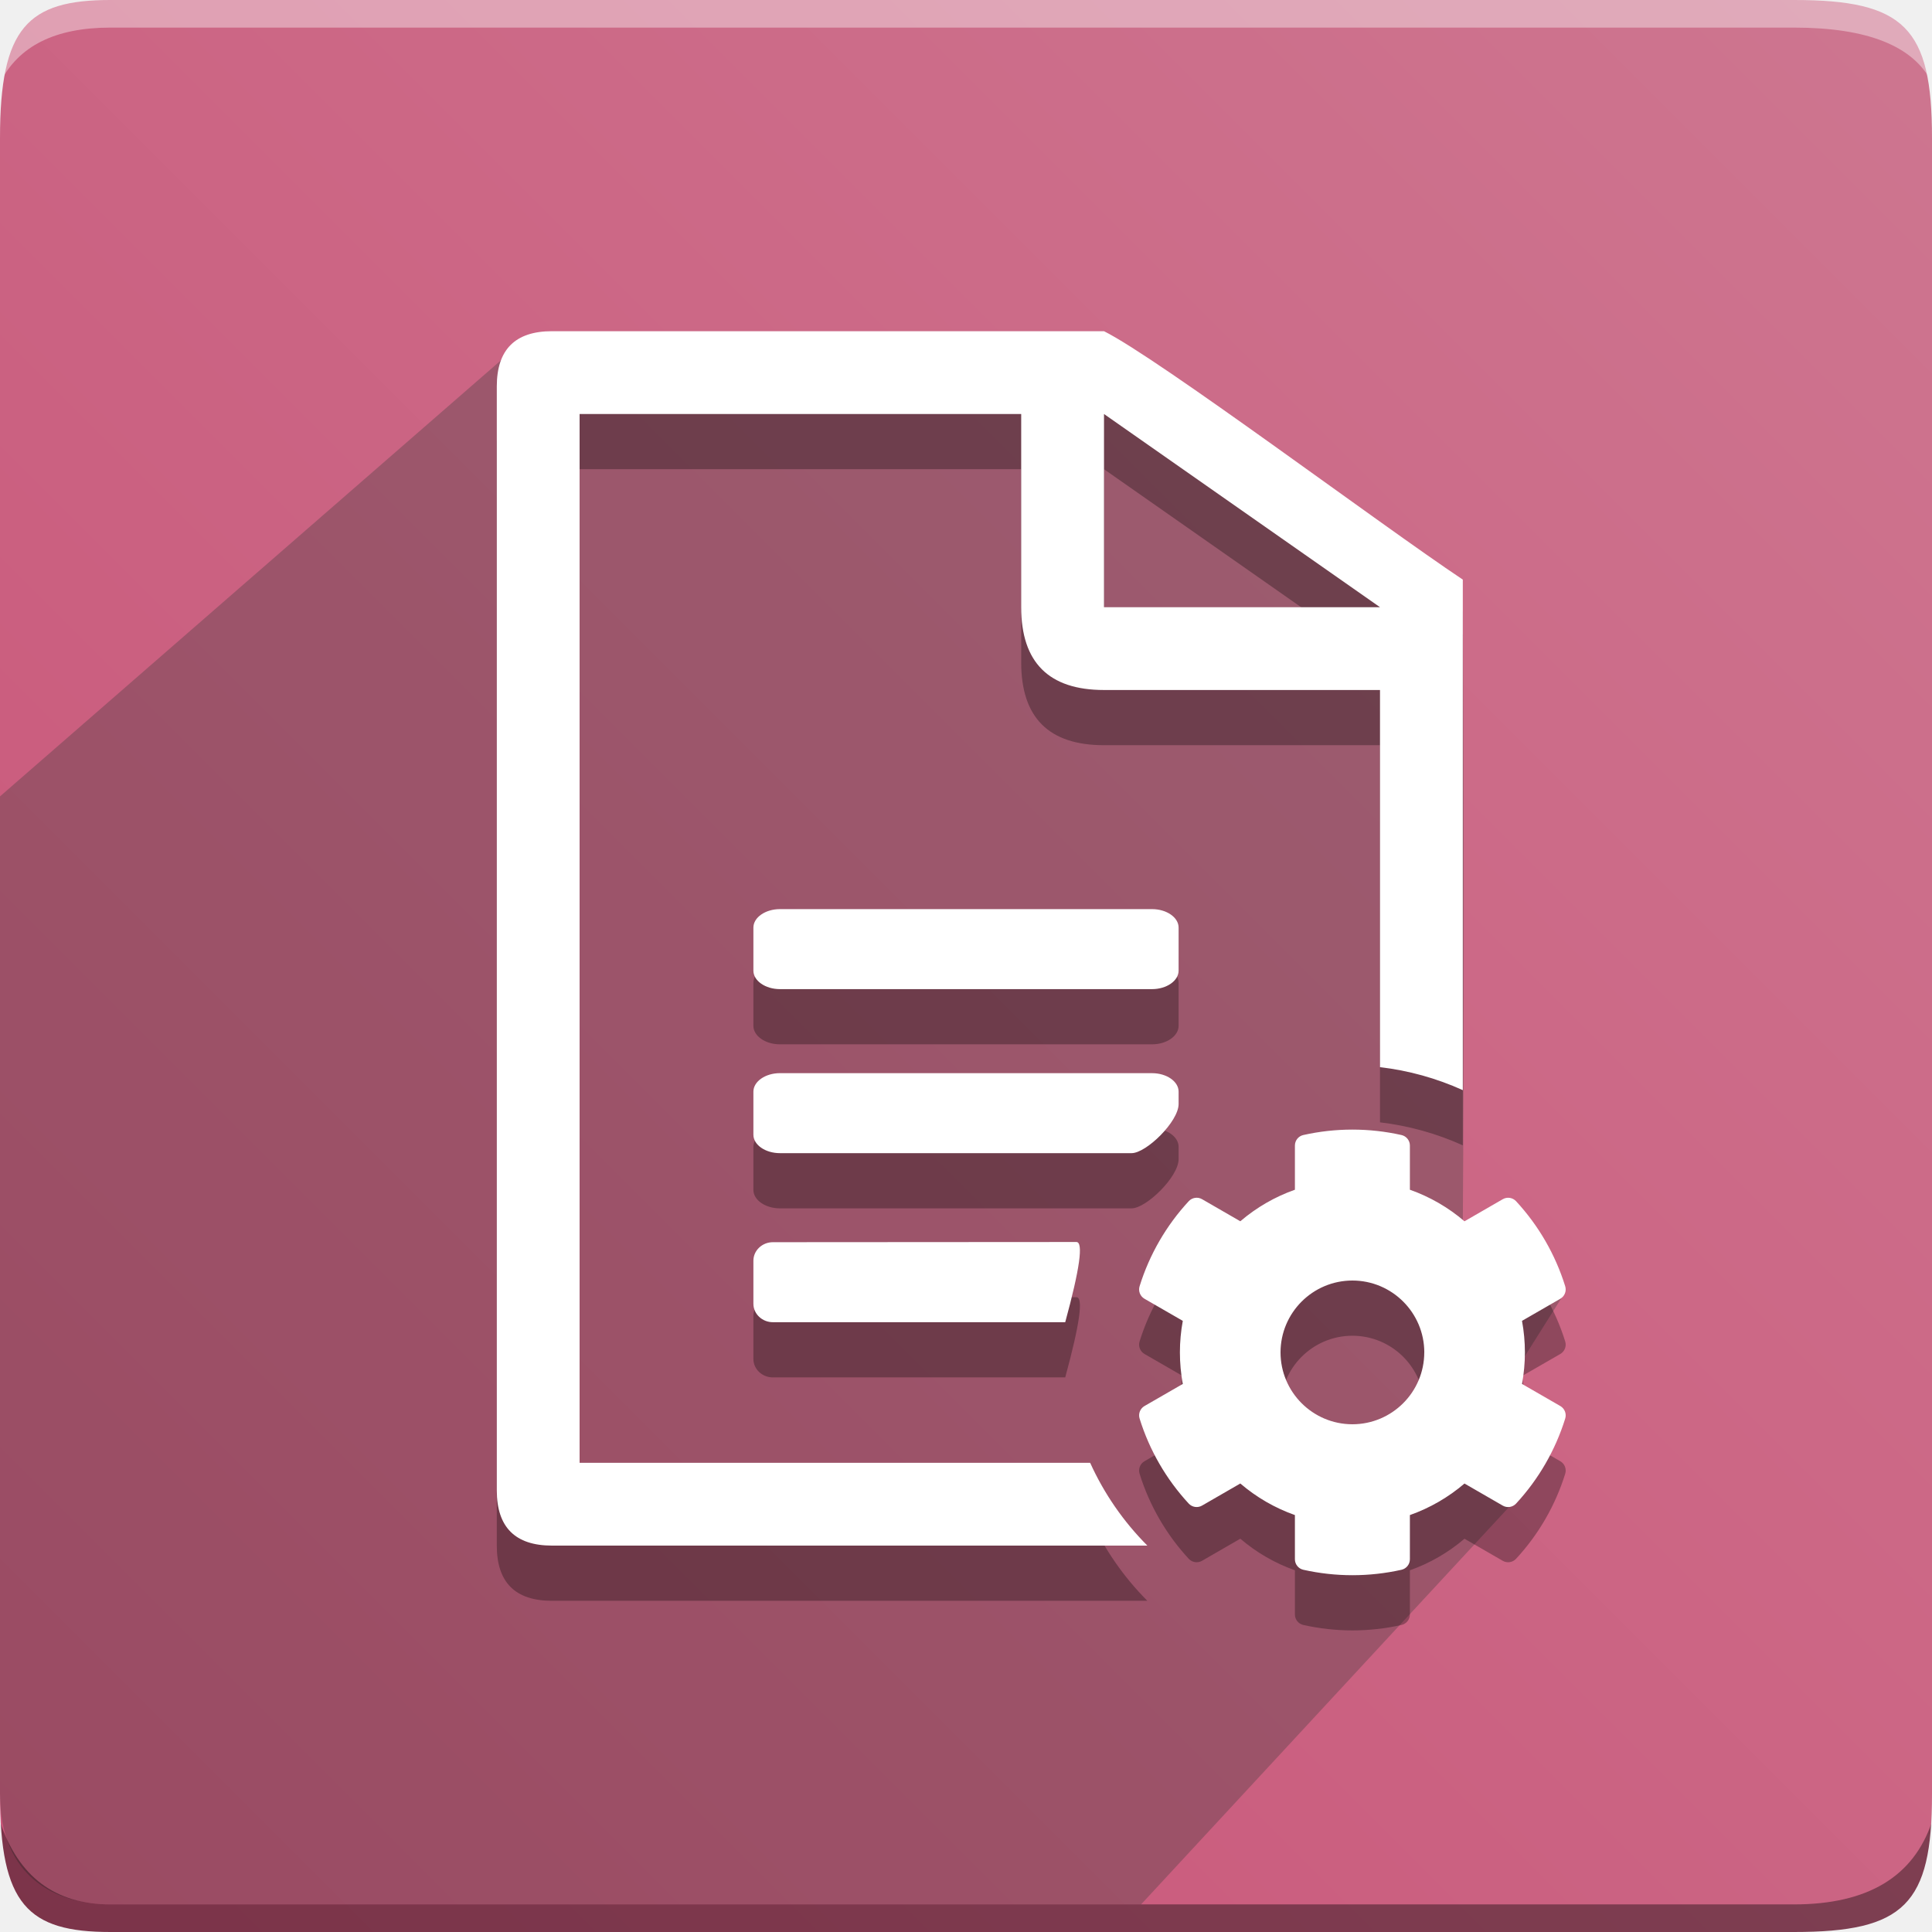
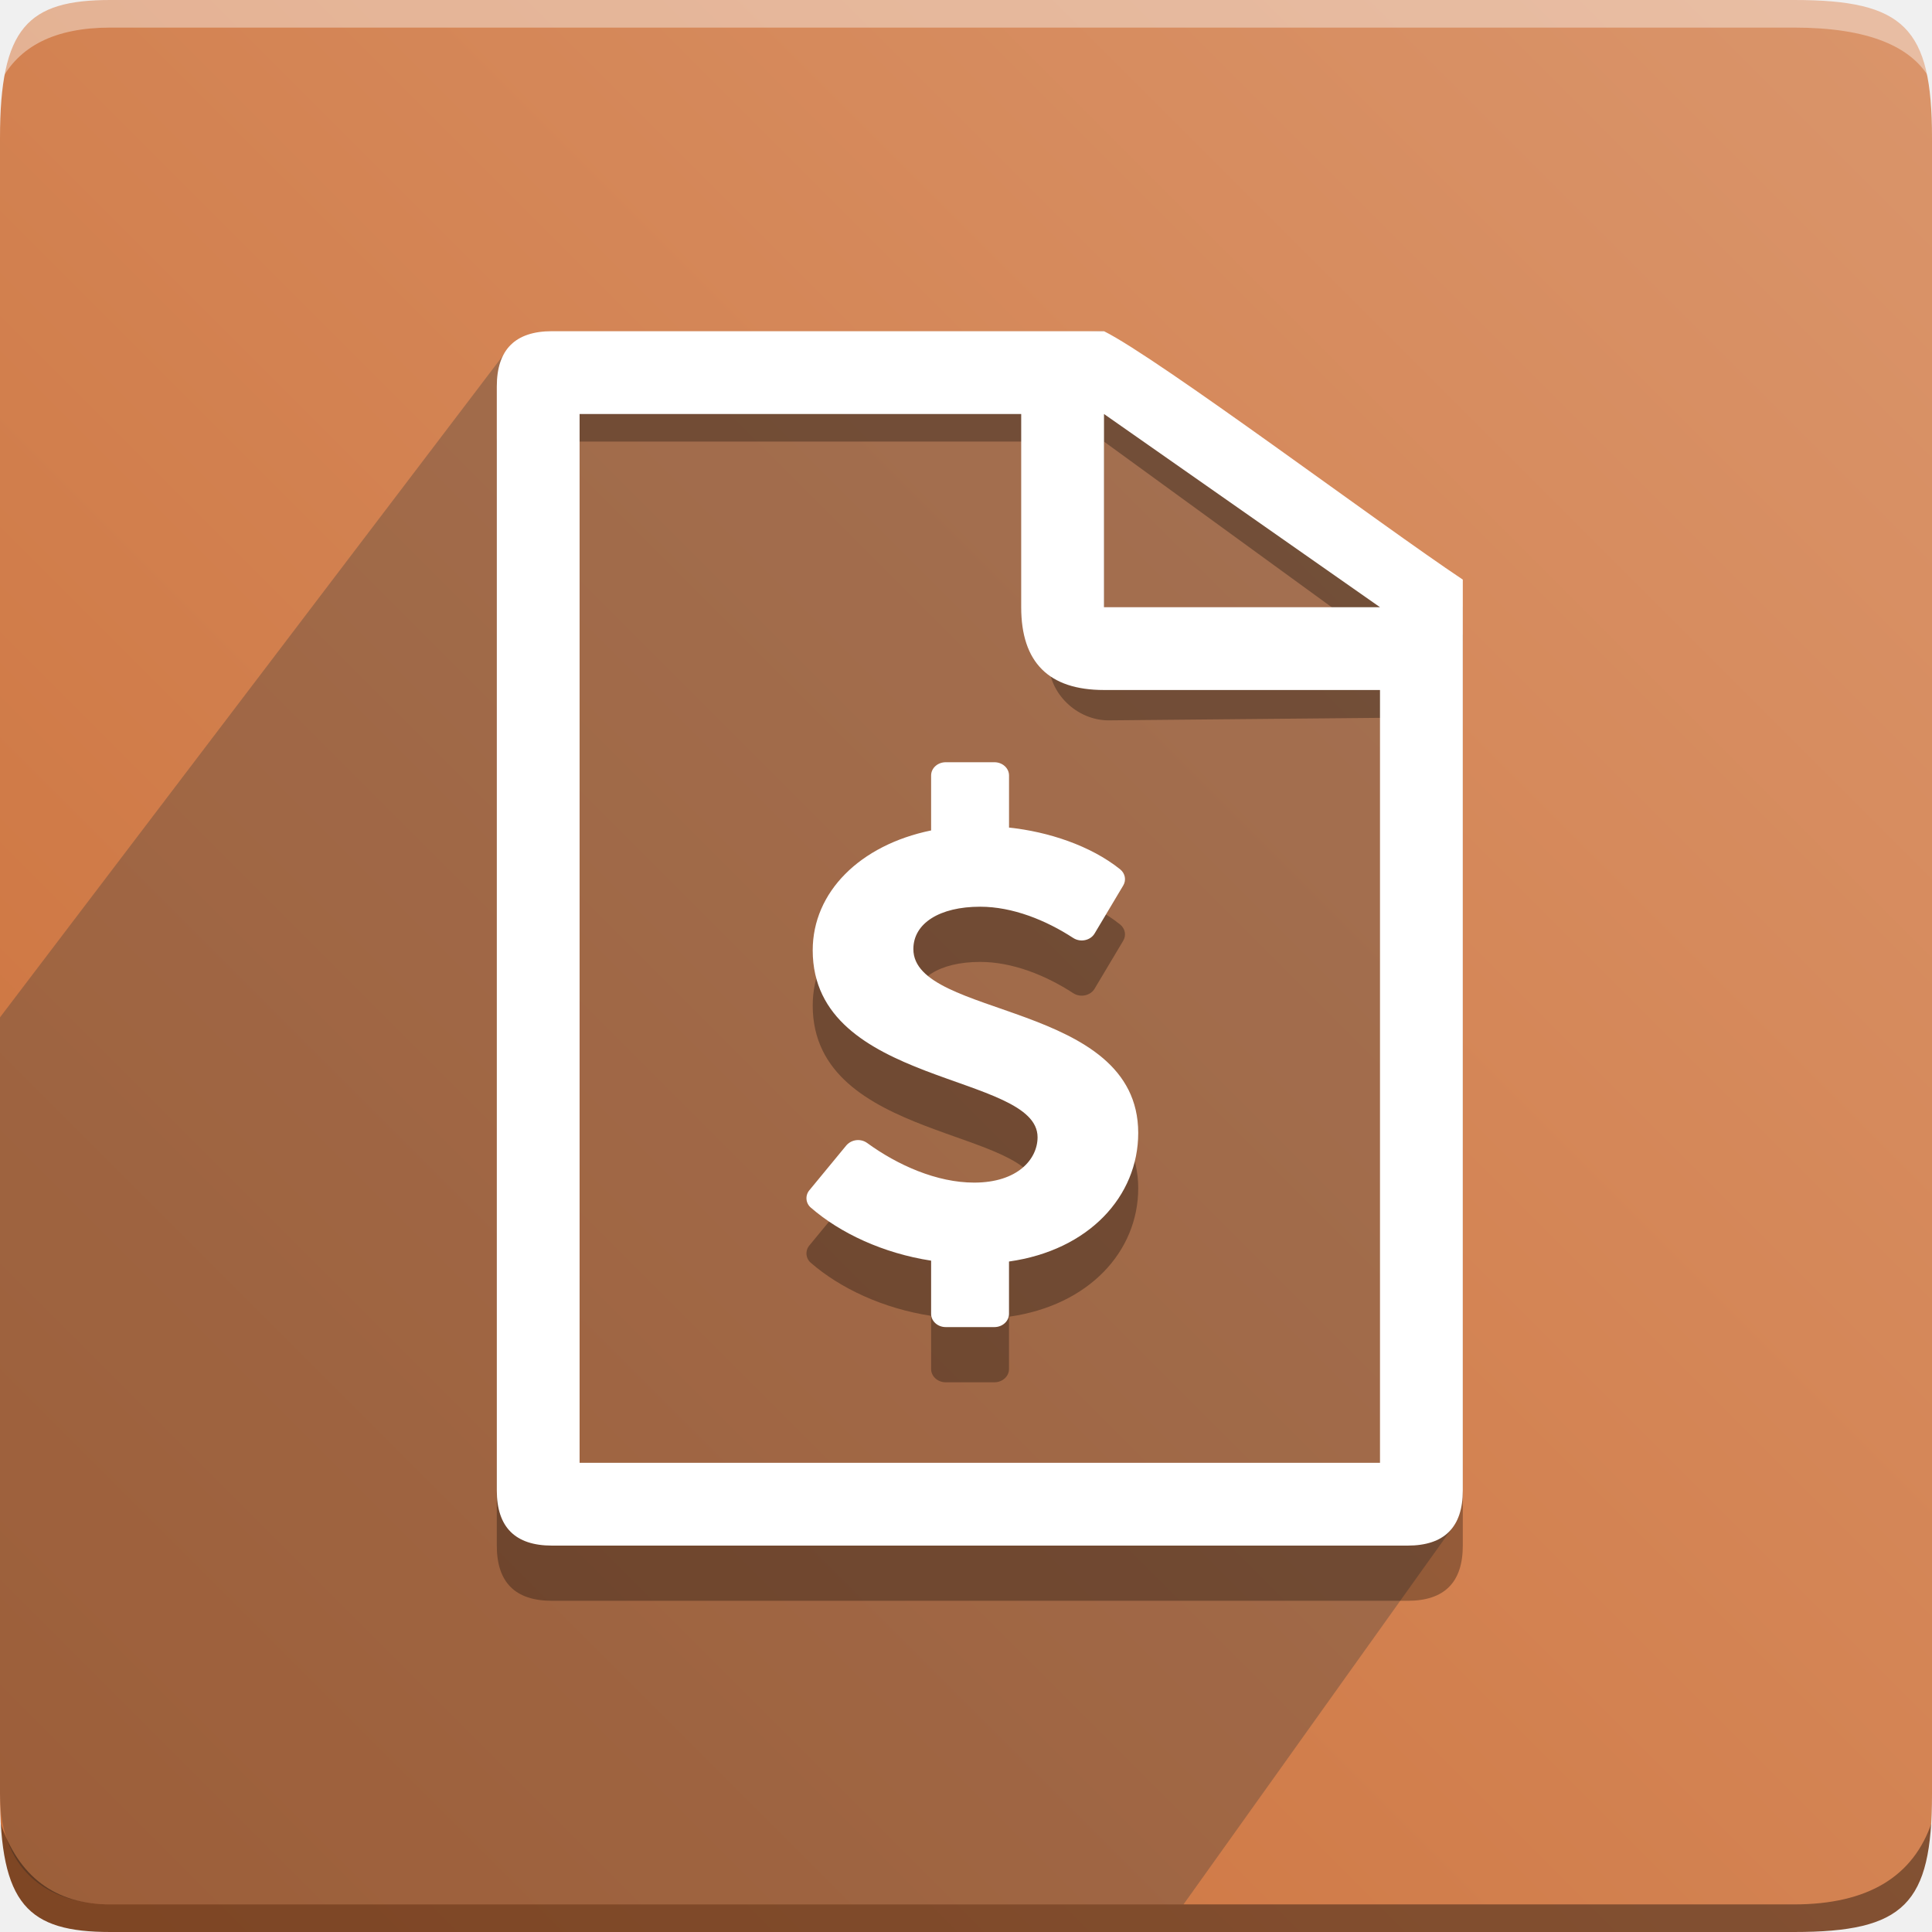
<svg xmlns="http://www.w3.org/2000/svg" xmlns:xlink="http://www.w3.org/1999/xlink" width="70" height="70" viewBox="0 0 70 70">
  <defs>
    <path id="a" d="M4 0h61c4 0 5 1 5 5v60c0 4-1 5-5 5H4c-3 0-4-1-4-5V5c0-4 1-5 4-5z" />
    <linearGradient id="c" x1="100%" x2="0%" y1="0%" y2="100%">
-       <stop offset="0%" stop-color="#CD7690" />
-       <stop offset="100%" stop-color="#CA5377" />
+       <stop offset="0%" stop-color="#DA956B" />
+       <stop offset="100%" stop-color="#CC7039" />
    </linearGradient>
-     <path id="d" d="M53 41.498a10.134 10.134 0 0 0-3-.833V27H40c-2 0-3-1-3-3v-7H21v38h18.498a10.224 10.224 0 0 0 2.073 3H20c-1.333 0-2-.667-2-2V16c0-1.333.667-2 2-2h20c2 1 10 7 13 9v18.498zM40 17v7h10l-10-7zm2.703 18.608v1.56c0 .368-.434.67-.963.67H28.26c-.53 0-.963-.302-.963-.67v-1.56c0-.368.434-.669.963-.669h13.48c.53 0 .963.301.963.669zm-.963 5.275c.53 0 .963.3.963.669V42c0 .64-1.173 1.781-1.703 1.781H28.26c-.53 0-.963-.3-.963-.669v-1.56c0-.368.434-.67.963-.67h13.48zM39 47c.259 0 .124.969-.405 2.906H28.003c-.388 0-.706-.3-.706-.669v-1.56c0-.368.318-.67.706-.67L39 47zm16.145 5.143l1.388.8c.158.092.232.28.177.456a8.06 8.06 0 0 1-1.78 3.079.391.391 0 0 1-.483.073l-1.386-.8c-.583.499-1.254.887-1.978 1.143v1.6a.391.391 0 0 1-.305.382 8.137 8.137 0 0 1-3.555 0 .391.391 0 0 1-.306-.381v-1.601a6.236 6.236 0 0 1-1.978-1.144l-1.386.8a.391.391 0 0 1-.483-.072 8.06 8.06 0 0 1-1.78-3.08.391.391 0 0 1 .177-.455l1.388-.8a6.298 6.298 0 0 1 0-2.286l-1.388-.8a.391.391 0 0 1-.177-.456 8.06 8.06 0 0 1 1.78-3.079.391.391 0 0 1 .483-.073l1.386.8a6.236 6.236 0 0 1 1.978-1.143v-1.6c0-.184.126-.342.305-.382a8.137 8.137 0 0 1 3.555 0c.179.04.306.198.306.381v1.601a6.236 6.236 0 0 1 1.978 1.144l1.386-.8a.391.391 0 0 1 .483.072 8.06 8.06 0 0 1 1.78 3.08.391.391 0 0 1-.177.455l-1.388.8c.14.756.14 1.53 0 2.286zM51.605 51A2.607 2.607 0 0 0 49 48.396 2.607 2.607 0 0 0 46.396 51 2.607 2.607 0 0 0 49 53.604 2.607 2.607 0 0 0 51.604 51z" />
-     <path id="e" d="M53 39.498a10.134 10.134 0 0 0-3-.833V25H40c-2 0-3-1-3-3v-7H21v38h18.498a10.224 10.224 0 0 0 2.073 3H20c-1.333 0-2-.667-2-2V14c0-1.333.667-2 2-2h20c2 1 10 7 13 9v18.498zM40 15v7h10l-10-7zm2.703 18.608v1.56c0 .368-.434.67-.963.67H28.26c-.53 0-.963-.302-.963-.67v-1.56c0-.368.434-.669.963-.669h13.48c.53 0 .963.301.963.669zm-.963 5.275c.53 0 .963.3.963.669V40c0 .64-1.173 1.781-1.703 1.781H28.26c-.53 0-.963-.3-.963-.669v-1.56c0-.368.434-.67.963-.67h13.48zM39 45c.259 0 .124.969-.405 2.906H28.003c-.388 0-.706-.3-.706-.669v-1.56c0-.368.318-.67.706-.67L39 45zm16.145 5.143l1.388.8c.158.092.232.28.177.456a8.06 8.06 0 0 1-1.78 3.079.391.391 0 0 1-.483.073l-1.386-.8c-.583.499-1.254.887-1.978 1.143v1.6a.391.391 0 0 1-.305.382 8.137 8.137 0 0 1-3.555 0 .391.391 0 0 1-.306-.381v-1.601a6.236 6.236 0 0 1-1.978-1.144l-1.386.8a.391.391 0 0 1-.483-.072 8.06 8.06 0 0 1-1.78-3.08.391.391 0 0 1 .177-.455l1.388-.8a6.298 6.298 0 0 1 0-2.286l-1.388-.8a.391.391 0 0 1-.177-.456 8.06 8.06 0 0 1 1.78-3.079.391.391 0 0 1 .483-.073l1.386.8a6.236 6.236 0 0 1 1.978-1.143v-1.6c0-.184.126-.342.305-.382a8.137 8.137 0 0 1 3.555 0c.179.04.306.198.306.381v1.601a6.236 6.236 0 0 1 1.978 1.144l1.386-.8a.391.391 0 0 1 .483.072 8.06 8.06 0 0 1 1.78 3.08.391.391 0 0 1-.177.455l-1.388.8c.14.756.14 1.53 0 2.286zM51.605 49A2.607 2.607 0 0 0 49 46.396 2.607 2.607 0 0 0 46.396 49 2.607 2.607 0 0 0 49 51.604 2.607 2.607 0 0 0 51.604 49z" />
+     <path id="d" d="M53 23v33c0 1.333-.667 2-2 2H20c-1.333 0-2-.667-2-2V16c0-1.333.667-2 2-2h20.167L53 23zm-13-7v8h11l-11-8zm11 40V26l-10.833.1C39 26.1 38 25.1 38 24v-8H20v40h31zM33.093 36.387c0 2.517 8.147 1.878 8.147 6.663 0 2.291-1.784 4.249-4.682 4.657v1.896c0 .265-.237.48-.529.48h-1.763c-.293 0-.53-.215-.53-.48v-1.927c-1.741-.268-3.293-.997-4.354-1.918a.447.447 0 0 1-.057-.633l1.34-1.626a.566.566 0 0 1 .756-.085c1.099.8 2.518 1.434 3.874 1.434 1.579 0 2.298-.852 2.298-1.645 0-2.342-8.147-1.834-8.147-6.772 0-2.107 1.706-3.811 4.29-4.343v-1.991c0-.265.237-.48.53-.48h1.763c.293 0 .53.215.53.48v1.888c1.417.148 2.954.653 4.025 1.511.183.148.23.391.113.587l-1.038 1.74c-.152.255-.516.33-.775.161-.986-.642-2.193-1.132-3.372-1.132-1.47 0-2.419.602-2.419 1.535z" />
+     <path id="e" d="M53 21v33c0 1.333-.667 2-2 2H20c-1.333 0-2-.667-2-2V14c0-1.333.667-2 2-2h20c2 1 10 7 13 9zm-13-6v7h10l-10-7zm10 38V25H40c-2 0-3-1-3-3v-7H21v38h29zM33.093 34.387c0 2.517 8.147 1.878 8.147 6.663 0 2.291-1.784 4.249-4.682 4.657v1.896c0 .265-.237.48-.529.48h-1.763c-.293 0-.53-.215-.53-.48v-1.927c-1.741-.268-3.293-.997-4.354-1.918a.447.447 0 0 1-.057-.633l1.34-1.626a.566.566 0 0 1 .756-.085c1.099.8 2.518 1.434 3.874 1.434 1.579 0 2.298-.852 2.298-1.645 0-2.342-8.147-1.834-8.147-6.772 0-2.107 1.706-3.811 4.29-4.343v-1.991c0-.265.237-.48.53-.48h1.763c.293 0 .53.215.53.48v1.888c1.417.148 2.954.653 4.025 1.511.183.148.23.391.113.587l-1.038 1.74c-.152.255-.516.33-.775.161-.986-.642-2.193-1.132-3.372-1.132-1.47 0-2.419.602-2.419 1.535z" />
  </defs>
  <g fill="none" fill-rule="evenodd">
    <mask id="b" fill="#fff">
      <use xlink:href="#a" />
    </mask>
    <g mask="url(#b)">
      <path fill="url(#c)" d="M0 0H70V70H0z" />
      <path fill="#FFF" fill-opacity=".383" d="M4 1h61c2.667 0 4.333.667 5 2V0H0v3c.667-1.333 2-2 4-2z" />
-       <path fill="#393939" d="M41.344 69H4c-2 0-4-1-4-4V28.855L18.213 13H39c4.398 3.978 9.065 7.032 14 9.164a1793.6 1793.6 0 0 1 0 22.4l3.697 2.272-2.494 3.96.69 3.572L41.344 69z" opacity=".324" />
+       <path fill="#393939" d="M42.881 69H4c-2 0-4-1-4-4V36.86l18.553-24.41L40 12l13 10-.283 33.22L42.881 69z" opacity=".324" />
      <path fill="#000" fill-opacity=".383" d="M4 69h61c2.667 0 4.333-1 5-3v4H0v-4c.667 2 2 3 4 3z" />
      <use fill="#000" fill-rule="nonzero" opacity=".3" xlink:href="#d" />
      <use fill="#FFF" fill-rule="nonzero" xlink:href="#e" />
    </g>
  </g>
</svg>
